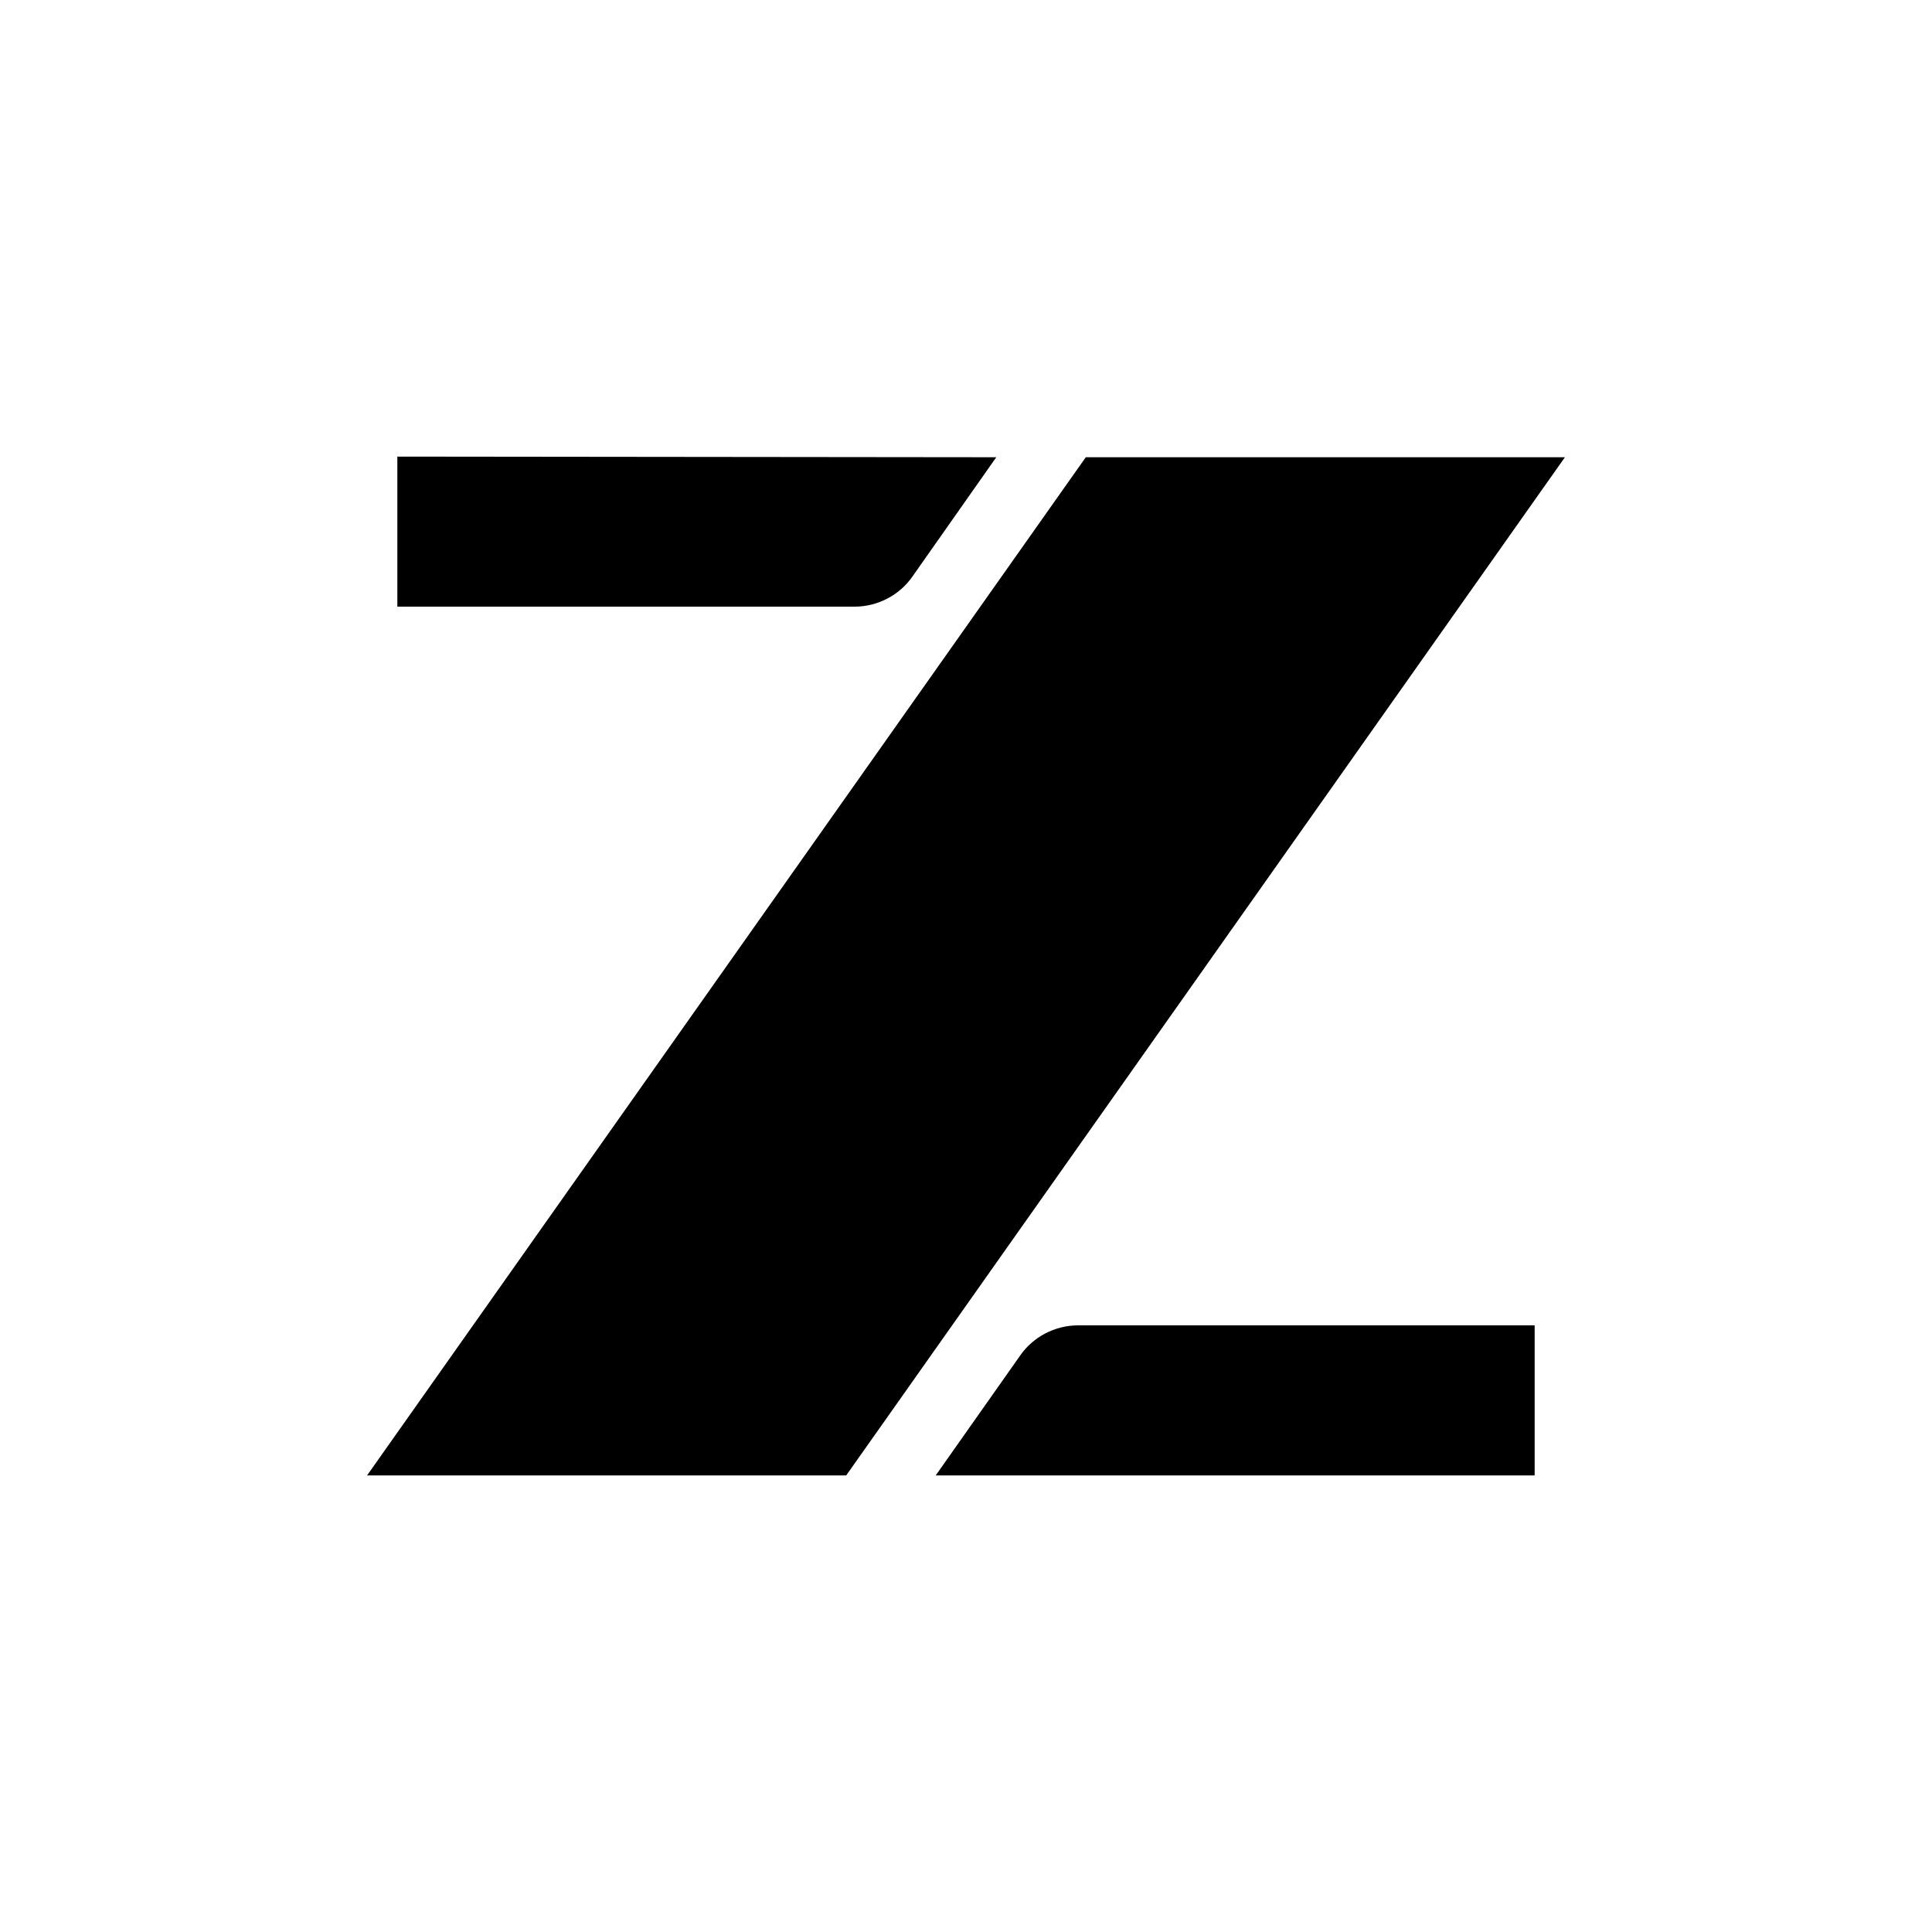
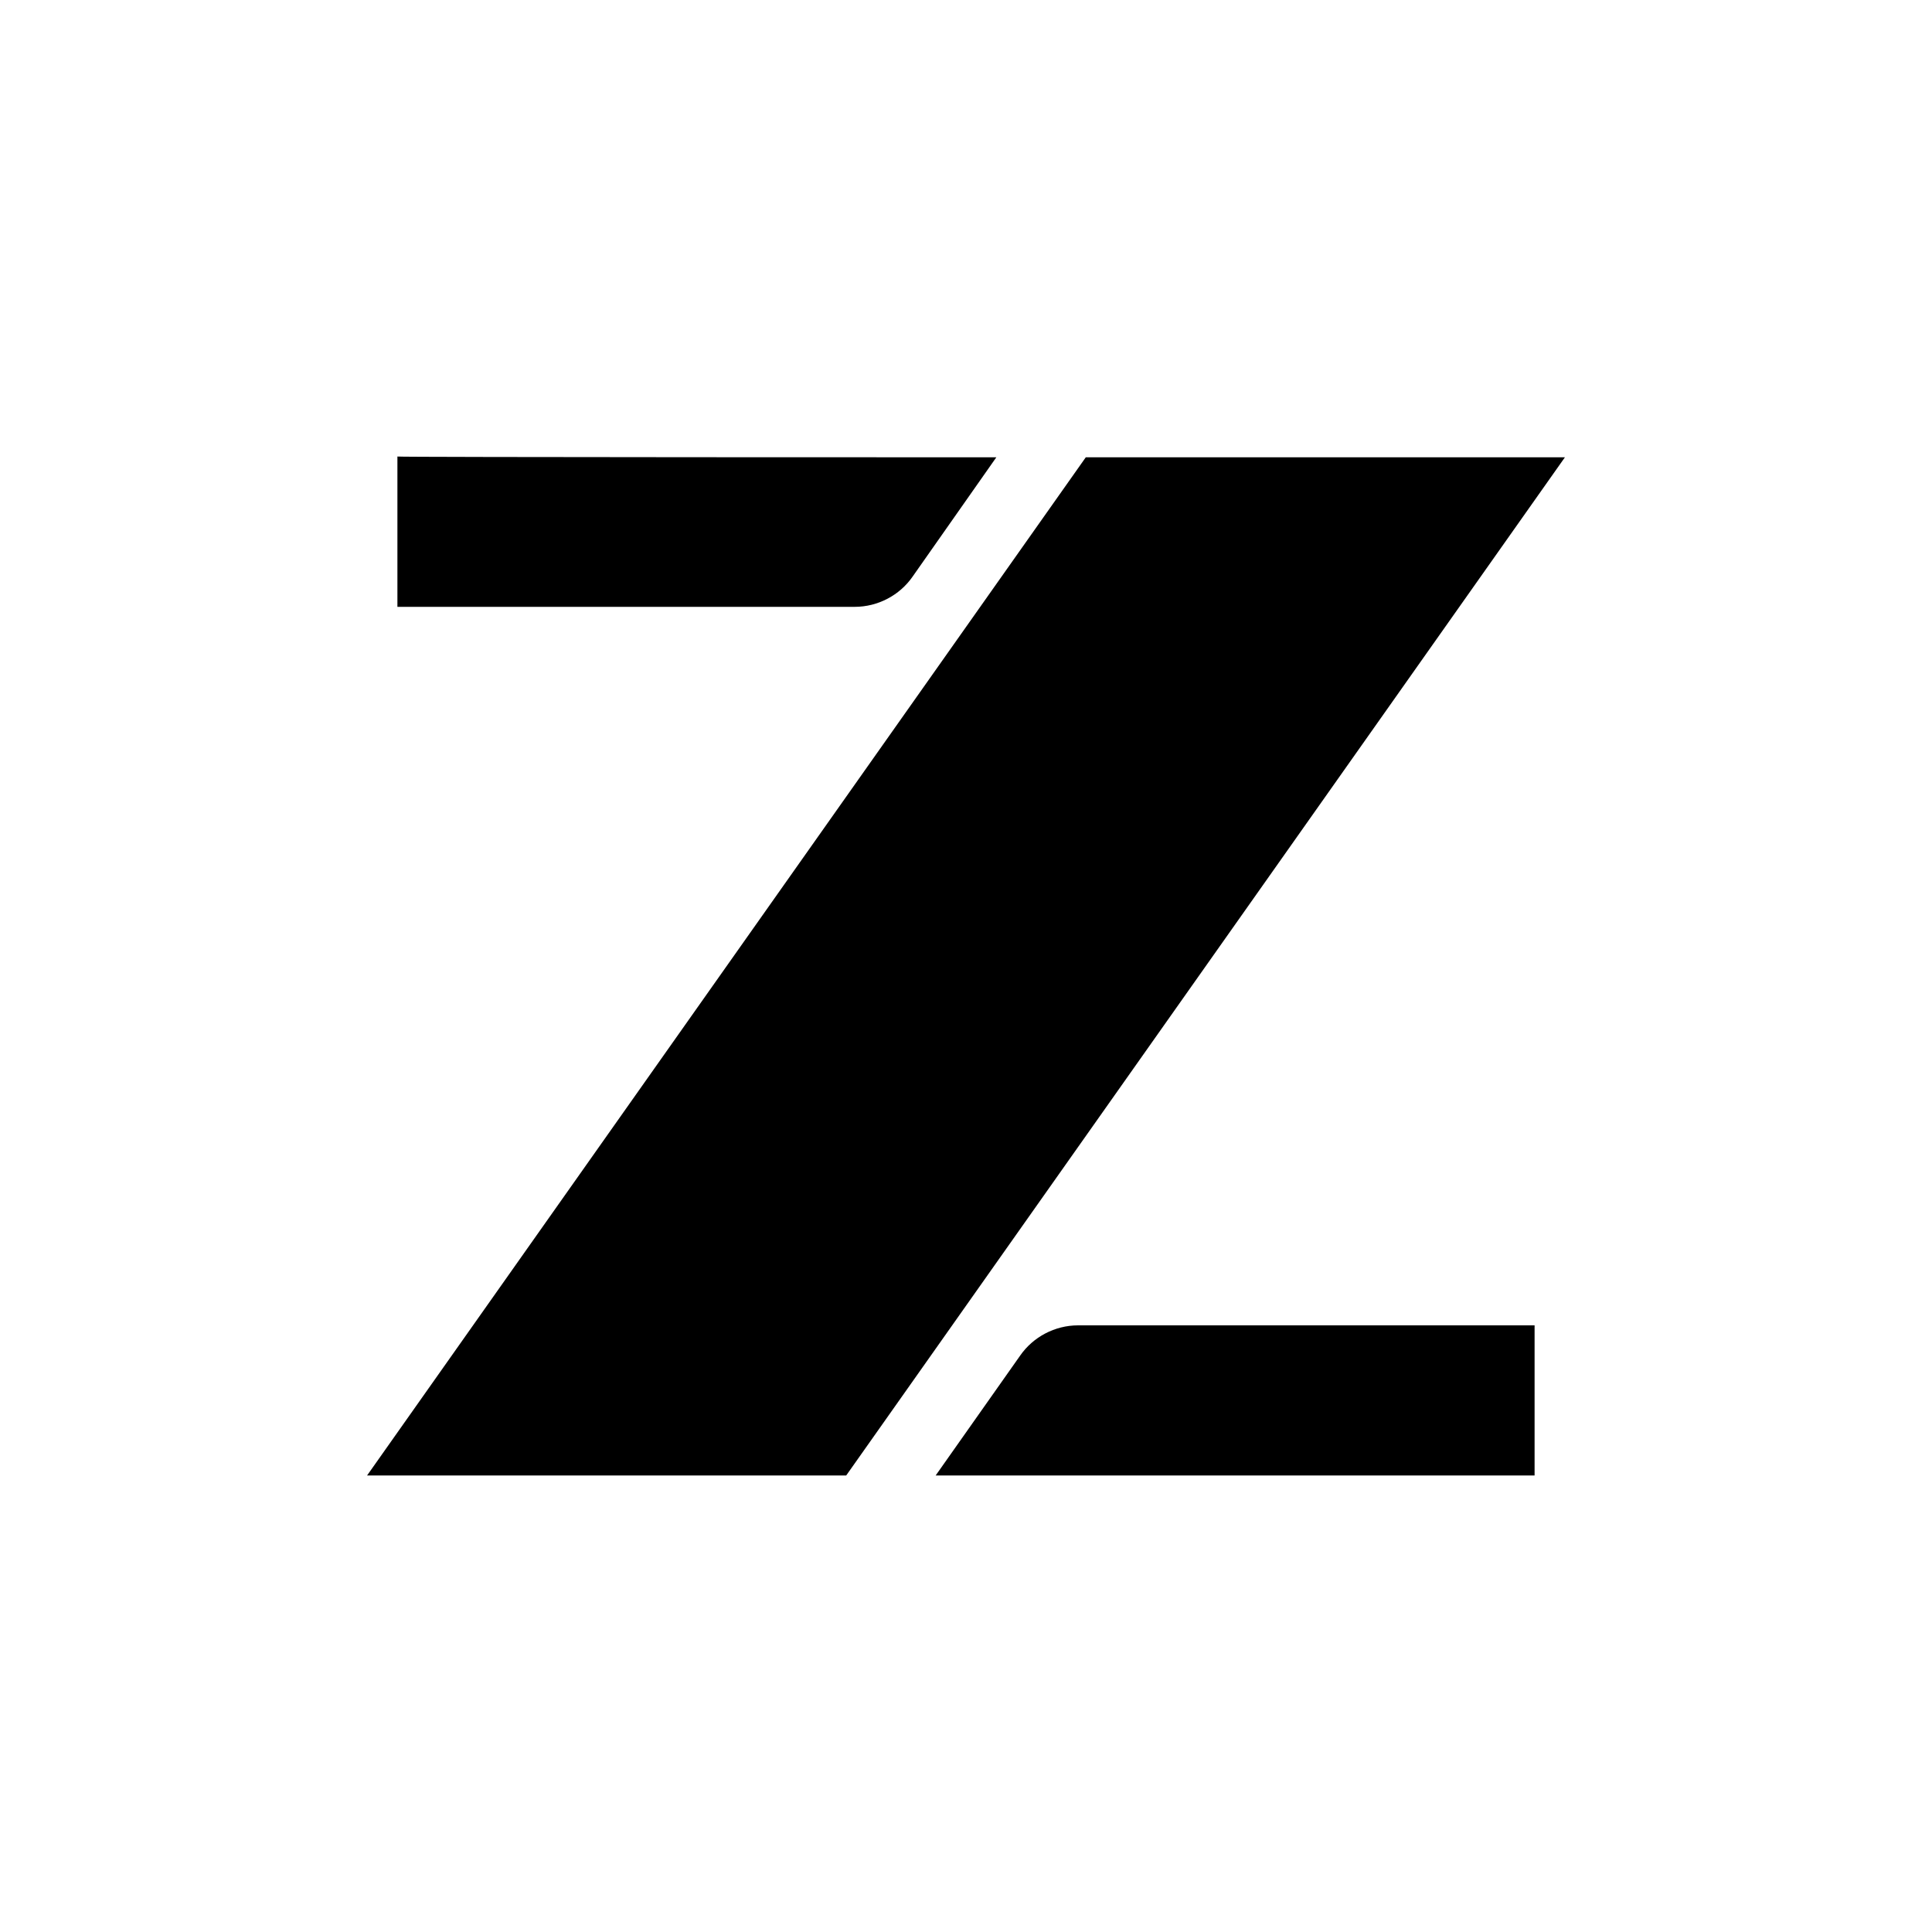
- <svg xmlns="http://www.w3.org/2000/svg" viewBox="0 0 30 30" fill="currentColor">
-   <path d="M15.47 7.1l-1.3 1.85c-.2.29-.54.47-.9.47h-7.1V7.09s9.29.01 9.3.01z" />
-   <polygon points="24.3,7.1 13.14,22.91 5.7,22.91 16.86,7.1" />
-   <path d="M14.53 22.91l1.31-1.86c.2-.29.54-.47.9-.47h7.09v2.33H14.53z" />
+ <svg xmlns="http://www.w3.org/2000/svg" viewBox="0 0 100 100" fill="currentColor">
+   <path d="M51.57 23.67l-4.33 6.17c-0.67 0.97-1.80 1.57-3.00 1.57H20.57V23.63C20.53 23.67 51.57 23.67 51.57 23.67z" />
+   <polygon points="81.00,23.67 43.80,76.37 19.00,76.37 56.20,23.67" />
+   <path d="M48.43 76.37l4.37-6.20c0.67-0.97 1.80-1.57 3.00-1.57h23.63v7.77H48.43z" />
</svg>
